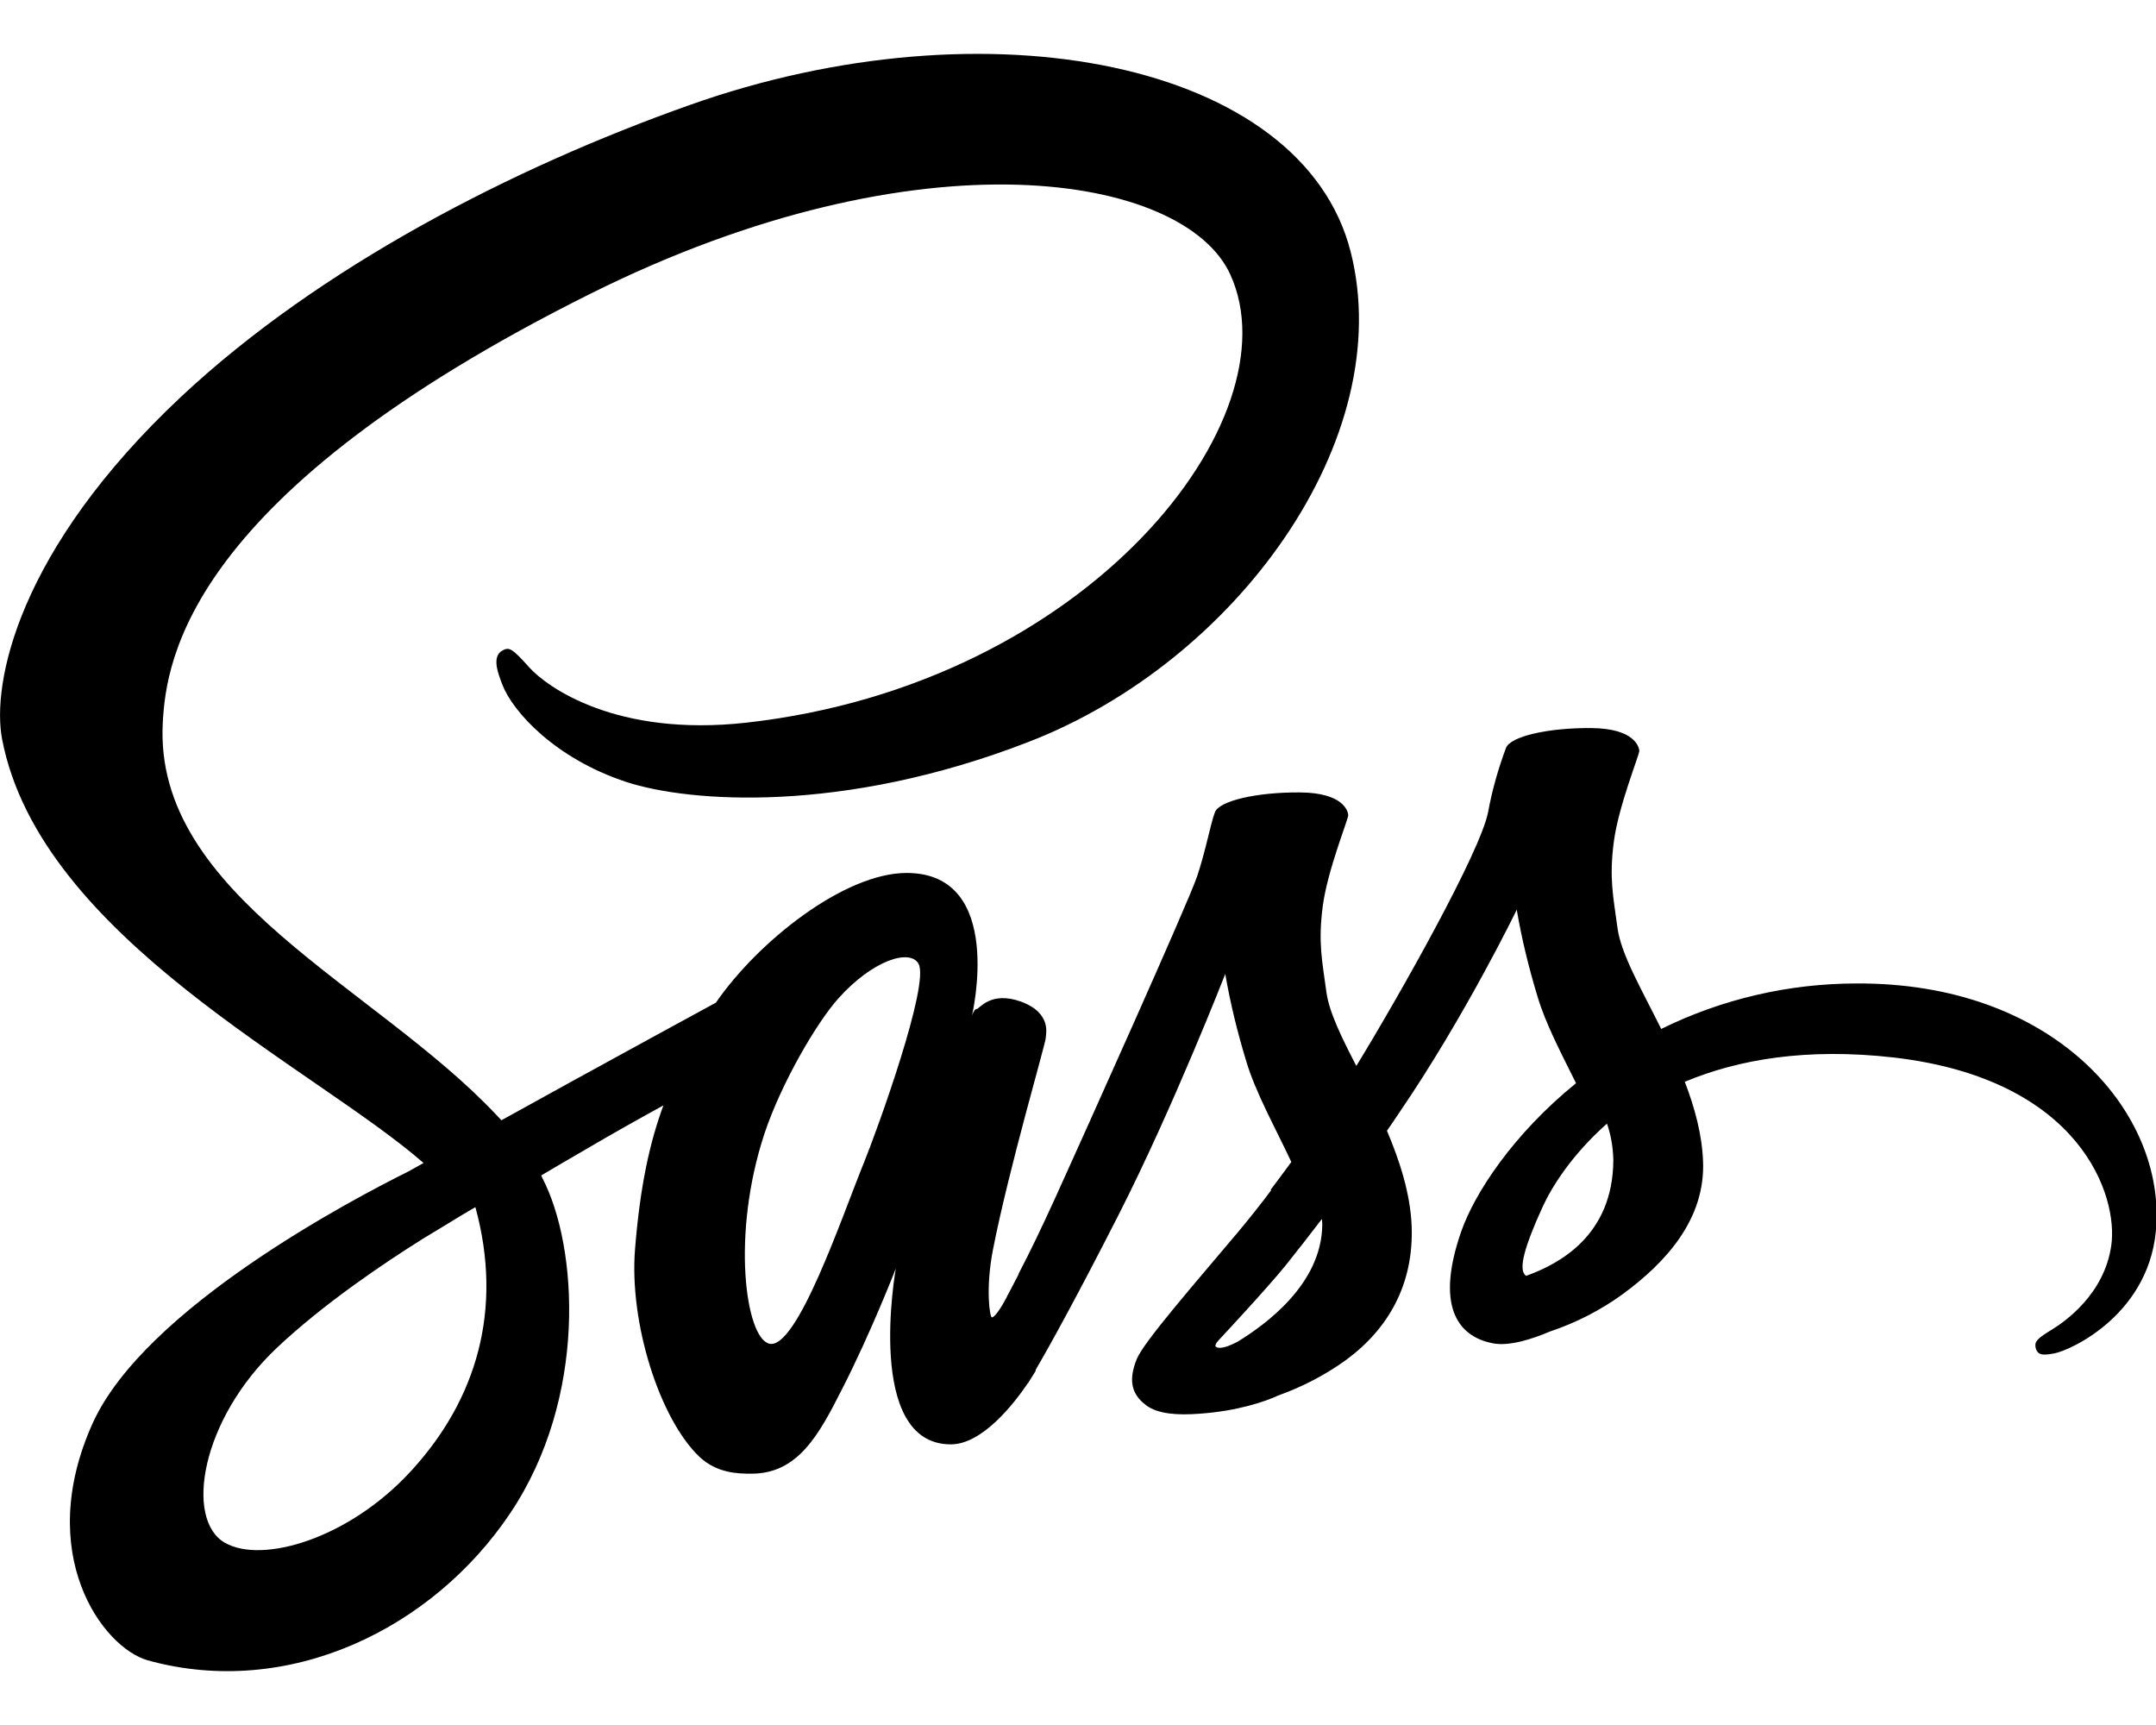
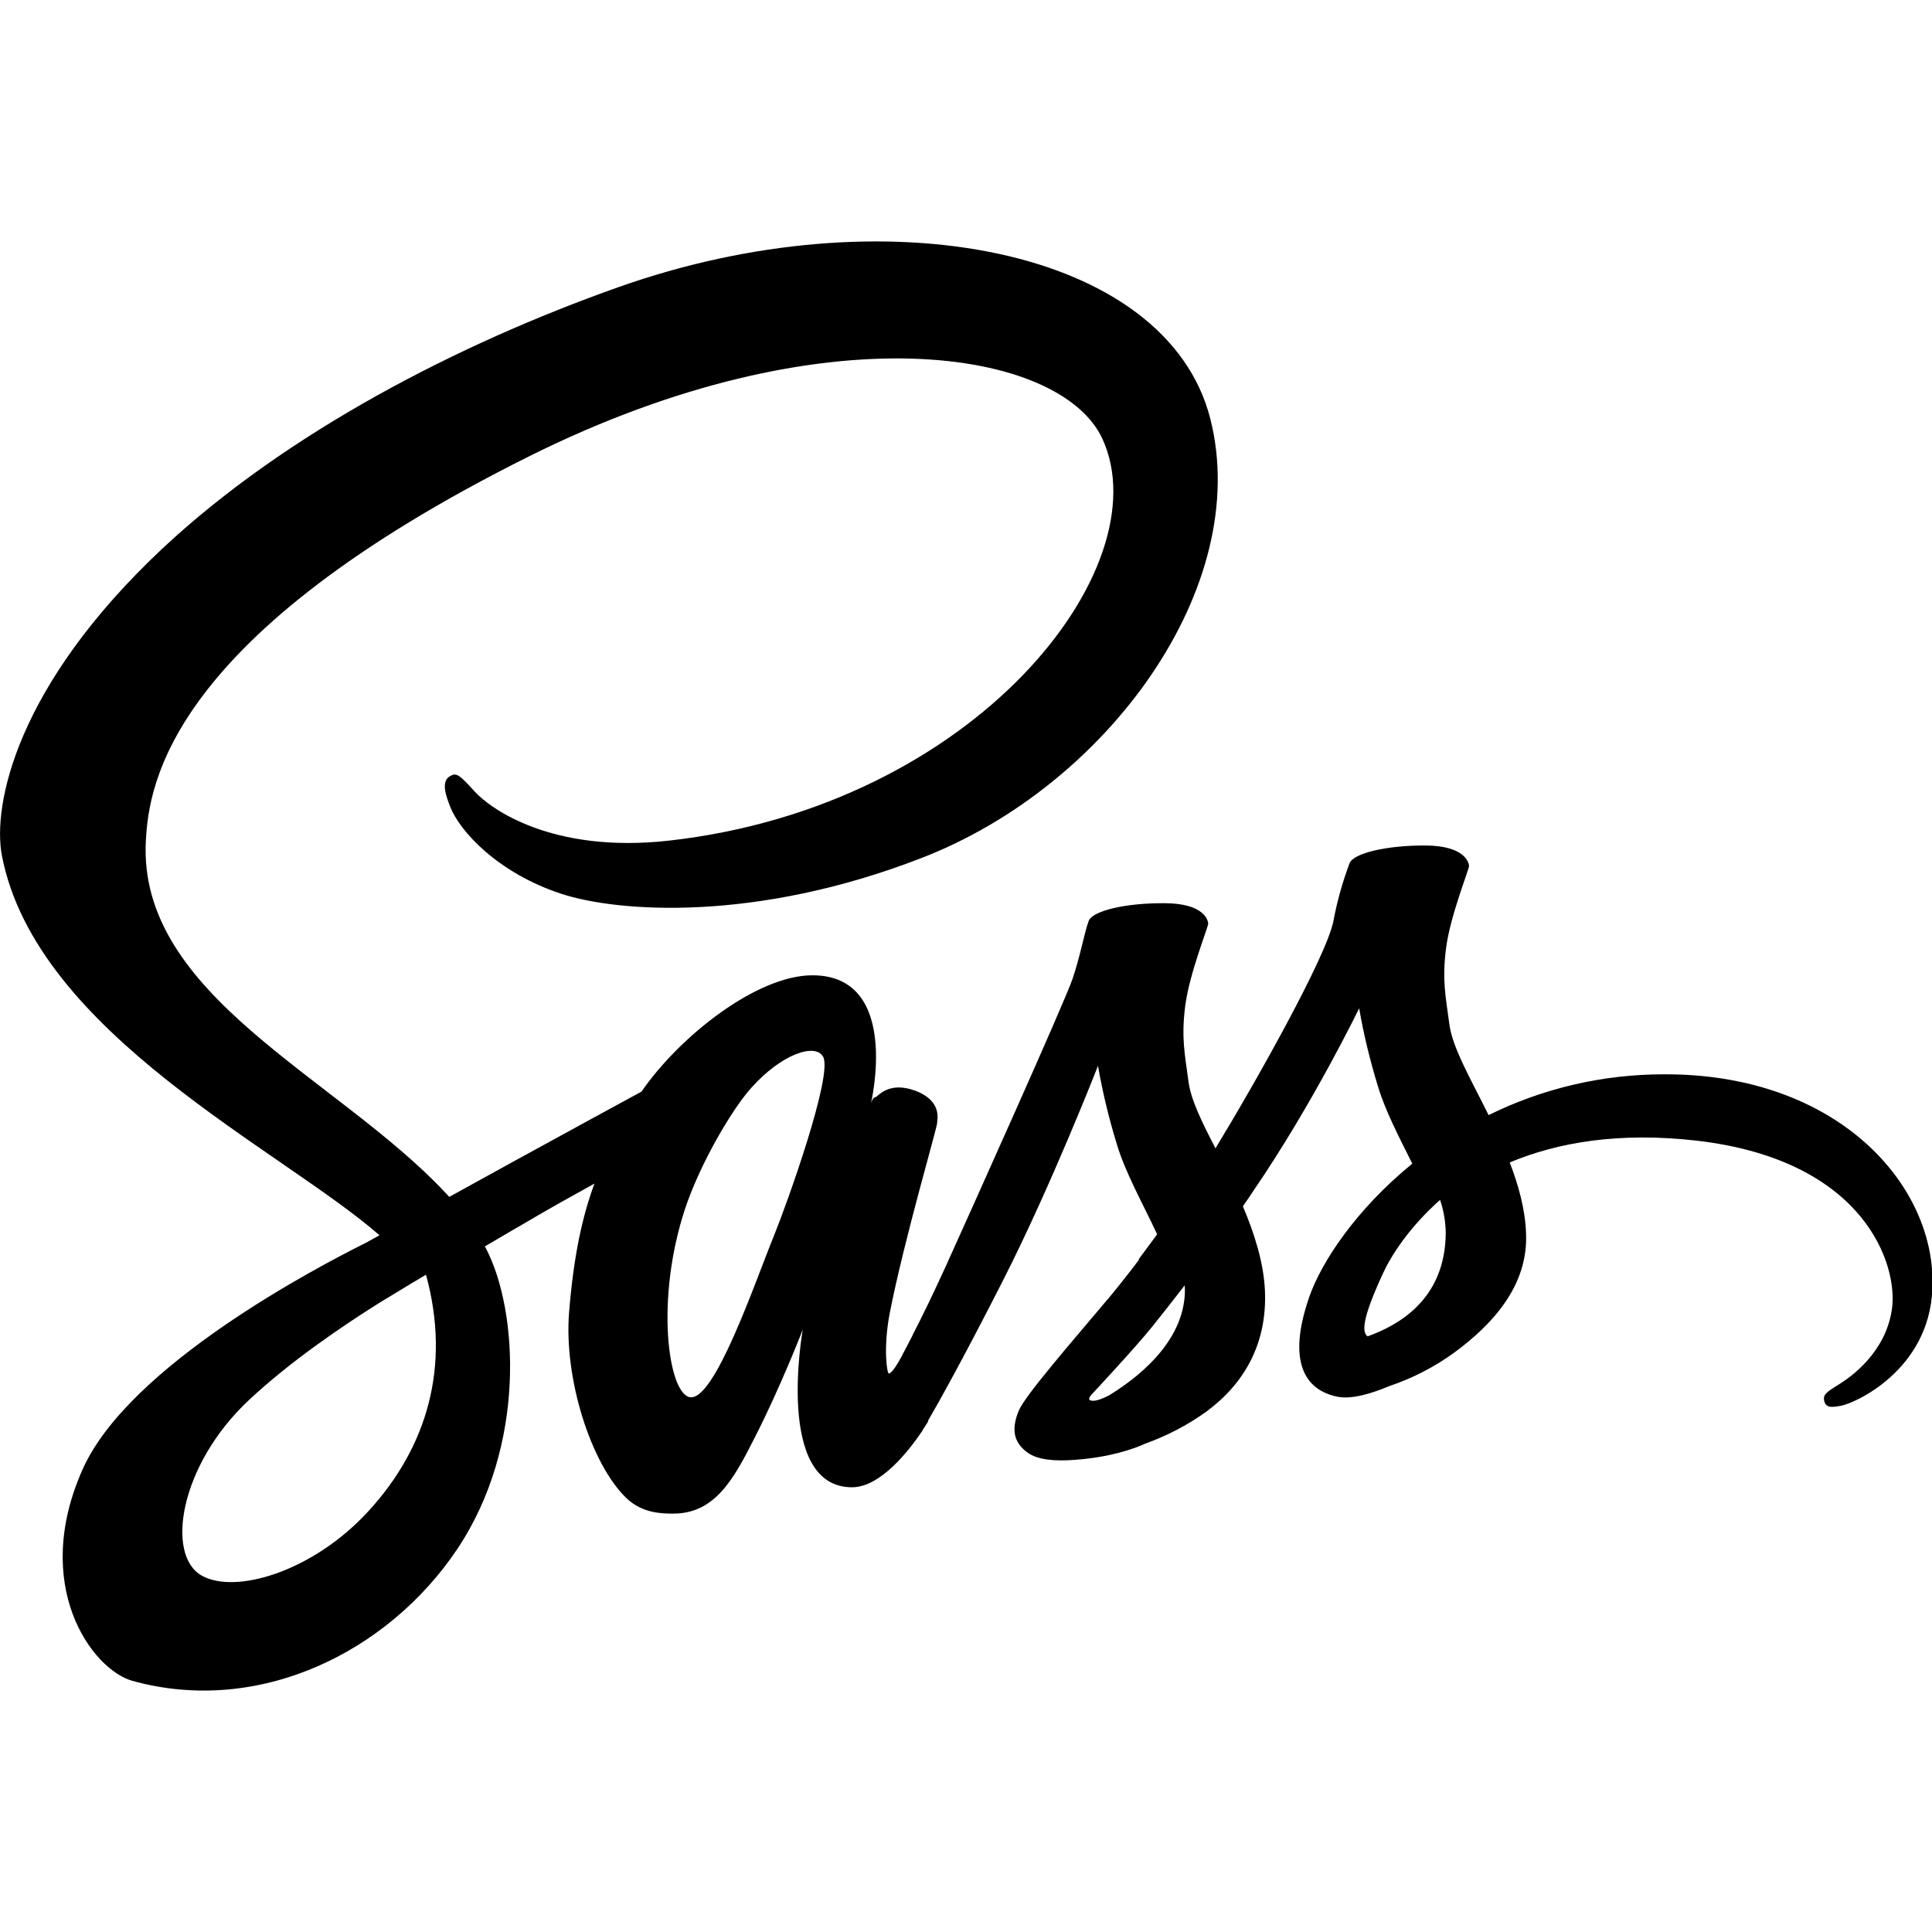
- <svg xmlns="http://www.w3.org/2000/svg" width="20" height="16" viewBox="0 0 20 16" fill="none">
-   <path d="M17.223 9.122C16.595 9.122 15.973 9.266 15.41 9.544C15.226 9.172 15.035 8.847 15.004 8.603C14.966 8.319 14.926 8.15 14.97 7.812C15.013 7.475 15.21 6.997 15.207 6.963C15.204 6.928 15.163 6.756 14.76 6.753C14.357 6.75 14.01 6.831 13.97 6.938C13.898 7.131 13.841 7.331 13.804 7.534C13.732 7.9 12.998 9.206 12.582 9.887C12.445 9.622 12.329 9.387 12.304 9.2C12.266 8.916 12.226 8.747 12.27 8.409C12.313 8.072 12.51 7.594 12.507 7.559C12.504 7.525 12.463 7.353 12.06 7.35C11.657 7.347 11.31 7.428 11.27 7.534C11.229 7.641 11.185 7.891 11.104 8.131C11.023 8.372 10.045 10.547 9.788 11.113C9.657 11.4 9.545 11.631 9.463 11.787C9.451 11.812 9.441 11.828 9.435 11.841C9.445 11.825 9.451 11.809 9.451 11.816C9.382 11.95 9.341 12.025 9.341 12.025V12.028C9.288 12.128 9.229 12.219 9.201 12.219C9.182 12.219 9.141 11.956 9.21 11.597C9.357 10.841 9.704 9.666 9.701 9.625C9.698 9.603 9.766 9.4 9.473 9.291C9.188 9.188 9.085 9.359 9.06 9.359C9.035 9.359 9.016 9.422 9.016 9.422C9.016 9.422 9.332 8.097 8.41 8.097C7.835 8.097 7.035 8.728 6.641 9.3C6.395 9.434 5.86 9.725 5.298 10.034C5.082 10.153 4.86 10.275 4.651 10.391C4.635 10.375 4.623 10.359 4.607 10.344C3.488 9.15 1.423 8.306 1.51 6.703C1.541 6.119 1.745 4.584 5.482 2.722C8.545 1.197 10.991 1.616 11.413 2.547C12.02 3.875 10.104 6.347 6.923 6.703C5.71 6.838 5.073 6.369 4.913 6.194C4.748 6.009 4.723 6 4.66 6.034C4.557 6.091 4.623 6.253 4.66 6.35C4.754 6.597 5.145 7.034 5.81 7.253C6.395 7.444 7.816 7.55 9.535 6.884C11.466 6.141 12.97 4.069 12.529 2.334C12.079 0.572 9.157 -0.006 6.395 0.975C4.748 1.559 2.966 2.478 1.685 3.675C0.163 5.1 -0.08 6.341 0.02 6.859C0.376 8.7 2.913 9.9 3.929 10.787C3.879 10.816 3.832 10.841 3.788 10.866C3.279 11.119 1.345 12.131 0.86 13.2C0.313 14.412 0.951 15.281 1.37 15.4C2.676 15.762 4.013 15.109 4.732 14.037C5.451 12.966 5.363 11.566 5.032 10.928C5.029 10.919 5.023 10.912 5.02 10.903C5.151 10.825 5.285 10.747 5.42 10.669C5.679 10.516 5.932 10.375 6.154 10.253C6.029 10.591 5.938 10.997 5.891 11.584C5.835 12.272 6.12 13.162 6.488 13.512C6.651 13.666 6.848 13.669 6.97 13.669C7.401 13.669 7.595 13.312 7.81 12.887C8.076 12.369 8.31 11.766 8.31 11.766C8.31 11.766 8.016 13.397 8.82 13.397C9.113 13.397 9.407 13.019 9.538 12.825V12.828C9.538 12.828 9.545 12.816 9.56 12.791C9.591 12.744 9.607 12.716 9.607 12.716V12.706C9.726 12.503 9.985 12.037 10.376 11.269C10.882 10.275 11.366 9.034 11.366 9.034C11.413 9.306 11.479 9.575 11.56 9.841C11.648 10.137 11.832 10.463 11.979 10.778C11.86 10.941 11.788 11.034 11.788 11.034C11.788 11.037 11.788 11.037 11.791 11.041C11.698 11.166 11.591 11.3 11.482 11.431C11.082 11.906 10.607 12.45 10.545 12.606C10.47 12.791 10.488 12.928 10.632 13.034C10.738 13.116 10.926 13.128 11.123 13.113C11.482 13.088 11.735 13 11.857 12.944C12.082 12.863 12.295 12.753 12.488 12.613C12.879 12.325 13.116 11.912 13.095 11.369C13.082 11.069 12.985 10.769 12.866 10.488C12.901 10.438 12.938 10.384 12.973 10.331C13.591 9.428 14.07 8.438 14.07 8.438C14.116 8.709 14.182 8.978 14.263 9.244C14.338 9.497 14.485 9.775 14.62 10.047C14.038 10.519 13.679 11.066 13.554 11.425C13.323 12.091 13.504 12.391 13.845 12.459C13.998 12.491 14.216 12.419 14.379 12.35C14.62 12.269 14.848 12.153 15.054 12.003C15.445 11.716 15.823 11.312 15.798 10.766C15.788 10.519 15.72 10.272 15.629 10.034C16.12 9.828 16.757 9.716 17.57 9.809C19.31 10.012 19.651 11.1 19.585 11.553C19.52 12.006 19.154 12.259 19.032 12.334C18.91 12.409 18.873 12.438 18.882 12.494C18.898 12.575 18.954 12.572 19.057 12.553C19.201 12.528 19.97 12.184 20.004 11.344C20.054 10.281 19.032 9.113 17.223 9.122ZM3.813 13.644C3.238 14.272 2.432 14.509 2.085 14.309C1.713 14.094 1.86 13.169 2.57 12.5C3.001 12.094 3.557 11.719 3.926 11.488C4.01 11.438 4.132 11.363 4.282 11.272C4.307 11.256 4.32 11.25 4.32 11.25C4.348 11.231 4.379 11.216 4.41 11.197C4.67 12.147 4.42 12.984 3.813 13.644ZM8.013 10.787C7.813 11.278 7.391 12.528 7.135 12.463C6.916 12.406 6.782 11.453 7.091 10.516C7.248 10.044 7.579 9.481 7.776 9.262C8.091 8.909 8.438 8.797 8.52 8.938C8.629 9.122 8.138 10.481 8.013 10.787ZM11.482 12.444C11.398 12.488 11.32 12.516 11.282 12.494C11.254 12.478 11.316 12.419 11.316 12.419C11.316 12.419 11.751 11.953 11.923 11.741C12.023 11.616 12.138 11.469 12.263 11.306C12.263 11.322 12.266 11.338 12.266 11.356C12.263 11.916 11.726 12.294 11.482 12.444ZM14.157 11.834C14.095 11.791 14.104 11.644 14.313 11.188C14.395 11.009 14.582 10.709 14.907 10.422C14.945 10.531 14.963 10.644 14.966 10.759C14.963 11.463 14.46 11.725 14.157 11.834Z" fill="black" />
+ <svg xmlns="http://www.w3.org/2000/svg" width="16" height="16" viewBox="0 0 16 16" fill="none">
+   <path d="M13.778 8.897C13.276 8.897 12.778 9.012 12.328 9.235C12.181 8.937 12.028 8.677 12.003 8.482C11.973 8.255 11.941 8.12 11.976 7.85C12.011 7.58 12.168 7.197 12.166 7.17C12.163 7.142 12.131 7.005 11.808 7.002C11.486 7 11.208 7.065 11.176 7.15C11.118 7.305 11.073 7.465 11.043 7.627C10.986 7.92 10.398 8.965 10.066 9.51C9.956 9.297 9.863 9.11 9.843 8.96C9.813 8.732 9.781 8.597 9.816 8.327C9.851 8.057 10.008 7.675 10.006 7.647C10.003 7.62 9.971 7.482 9.648 7.48C9.326 7.477 9.048 7.542 9.016 7.627C8.983 7.712 8.948 7.912 8.883 8.105C8.818 8.297 8.036 10.037 7.831 10.49C7.726 10.72 7.636 10.905 7.571 11.03C7.561 11.05 7.553 11.062 7.548 11.072C7.556 11.06 7.561 11.047 7.561 11.052C7.506 11.16 7.473 11.22 7.473 11.22V11.222C7.431 11.302 7.383 11.375 7.361 11.375C7.346 11.375 7.313 11.165 7.368 10.877C7.486 10.272 7.763 9.332 7.761 9.3C7.758 9.282 7.813 9.12 7.578 9.032C7.351 8.95 7.268 9.087 7.248 9.087C7.228 9.087 7.213 9.137 7.213 9.137C7.213 9.137 7.466 8.077 6.728 8.077C6.268 8.077 5.628 8.582 5.313 9.04C5.116 9.147 4.688 9.38 4.238 9.627C4.066 9.722 3.888 9.82 3.721 9.912C3.708 9.9 3.698 9.887 3.686 9.875C2.791 8.92 1.138 8.245 1.208 6.962C1.233 6.495 1.396 5.267 4.386 3.777C6.836 2.557 8.793 2.892 9.131 3.637C9.616 4.7 8.083 6.677 5.538 6.962C4.568 7.07 4.058 6.695 3.931 6.555C3.798 6.407 3.778 6.4 3.728 6.427C3.646 6.472 3.698 6.602 3.728 6.68C3.803 6.877 4.116 7.227 4.648 7.402C5.116 7.555 6.253 7.64 7.628 7.107C9.173 6.512 10.376 4.855 10.023 3.467C9.663 2.057 7.326 1.595 5.116 2.38C3.798 2.847 2.373 3.582 1.348 4.54C0.131 5.68 -0.064 6.672 0.016 7.087C0.301 8.56 2.331 9.52 3.143 10.23C3.103 10.252 3.066 10.272 3.031 10.292C2.623 10.495 1.076 11.305 0.688 12.16C0.251 13.13 0.761 13.825 1.096 13.92C2.141 14.21 3.211 13.687 3.786 12.83C4.361 11.972 4.291 10.852 4.026 10.342C4.023 10.335 4.018 10.33 4.016 10.322C4.121 10.26 4.228 10.197 4.336 10.135C4.543 10.012 4.746 9.9 4.923 9.802C4.823 10.072 4.751 10.397 4.713 10.867C4.668 11.417 4.896 12.13 5.191 12.41C5.321 12.532 5.478 12.535 5.576 12.535C5.921 12.535 6.076 12.25 6.248 11.91C6.461 11.495 6.648 11.012 6.648 11.012C6.648 11.012 6.413 12.317 7.056 12.317C7.291 12.317 7.526 12.015 7.631 11.86V11.862C7.631 11.862 7.636 11.852 7.648 11.832C7.673 11.795 7.686 11.772 7.686 11.772V11.765C7.781 11.602 7.988 11.23 8.301 10.615C8.706 9.82 9.093 8.827 9.093 8.827C9.131 9.045 9.183 9.26 9.248 9.472C9.318 9.71 9.466 9.97 9.583 10.222C9.488 10.352 9.431 10.427 9.431 10.427C9.431 10.43 9.431 10.43 9.433 10.432C9.358 10.532 9.273 10.64 9.186 10.745C8.866 11.125 8.486 11.56 8.436 11.685C8.376 11.832 8.391 11.942 8.506 12.027C8.591 12.092 8.741 12.102 8.898 12.09C9.186 12.07 9.388 12 9.486 11.955C9.666 11.89 9.836 11.802 9.991 11.69C10.303 11.46 10.493 11.13 10.476 10.695C10.466 10.455 10.388 10.215 10.293 9.99C10.321 9.95 10.351 9.907 10.378 9.865C10.873 9.142 11.256 8.35 11.256 8.35C11.293 8.567 11.346 8.782 11.411 8.995C11.471 9.197 11.588 9.42 11.696 9.637C11.231 10.015 10.943 10.452 10.843 10.74C10.658 11.272 10.803 11.512 11.076 11.567C11.198 11.592 11.373 11.535 11.503 11.48C11.696 11.415 11.878 11.322 12.043 11.202C12.356 10.972 12.658 10.65 12.638 10.212C12.631 10.015 12.576 9.817 12.503 9.627C12.896 9.462 13.406 9.372 14.056 9.447C15.448 9.61 15.721 10.48 15.668 10.842C15.616 11.205 15.323 11.407 15.226 11.467C15.128 11.527 15.098 11.55 15.106 11.595C15.118 11.66 15.163 11.657 15.246 11.642C15.361 11.622 15.976 11.347 16.003 10.675C16.043 9.825 15.226 8.89 13.778 8.897ZM3.051 12.515C2.591 13.017 1.946 13.207 1.668 13.047C1.371 12.875 1.488 12.135 2.056 11.6C2.401 11.275 2.846 10.975 3.141 10.79C3.208 10.75 3.306 10.69 3.426 10.617C3.446 10.605 3.456 10.6 3.456 10.6C3.478 10.585 3.503 10.572 3.528 10.557C3.736 11.317 3.536 11.987 3.051 12.515ZM6.411 10.23C6.251 10.622 5.913 11.622 5.708 11.57C5.533 11.525 5.426 10.762 5.673 10.012C5.798 9.635 6.063 9.185 6.221 9.01C6.473 8.727 6.751 8.637 6.816 8.75C6.903 8.897 6.511 9.985 6.411 10.23ZM9.186 11.555C9.118 11.59 9.056 11.612 9.026 11.595C9.003 11.582 9.053 11.535 9.053 11.535C9.053 11.535 9.401 11.162 9.538 10.992C9.618 10.892 9.711 10.775 9.811 10.645C9.811 10.657 9.813 10.67 9.813 10.685C9.811 11.132 9.381 11.435 9.186 11.555ZM11.326 11.067C11.276 11.032 11.283 10.915 11.451 10.55C11.516 10.407 11.666 10.167 11.926 9.937C11.956 10.025 11.971 10.115 11.973 10.207C11.971 10.77 11.568 10.98 11.326 11.067Z" fill="black" />
</svg>
